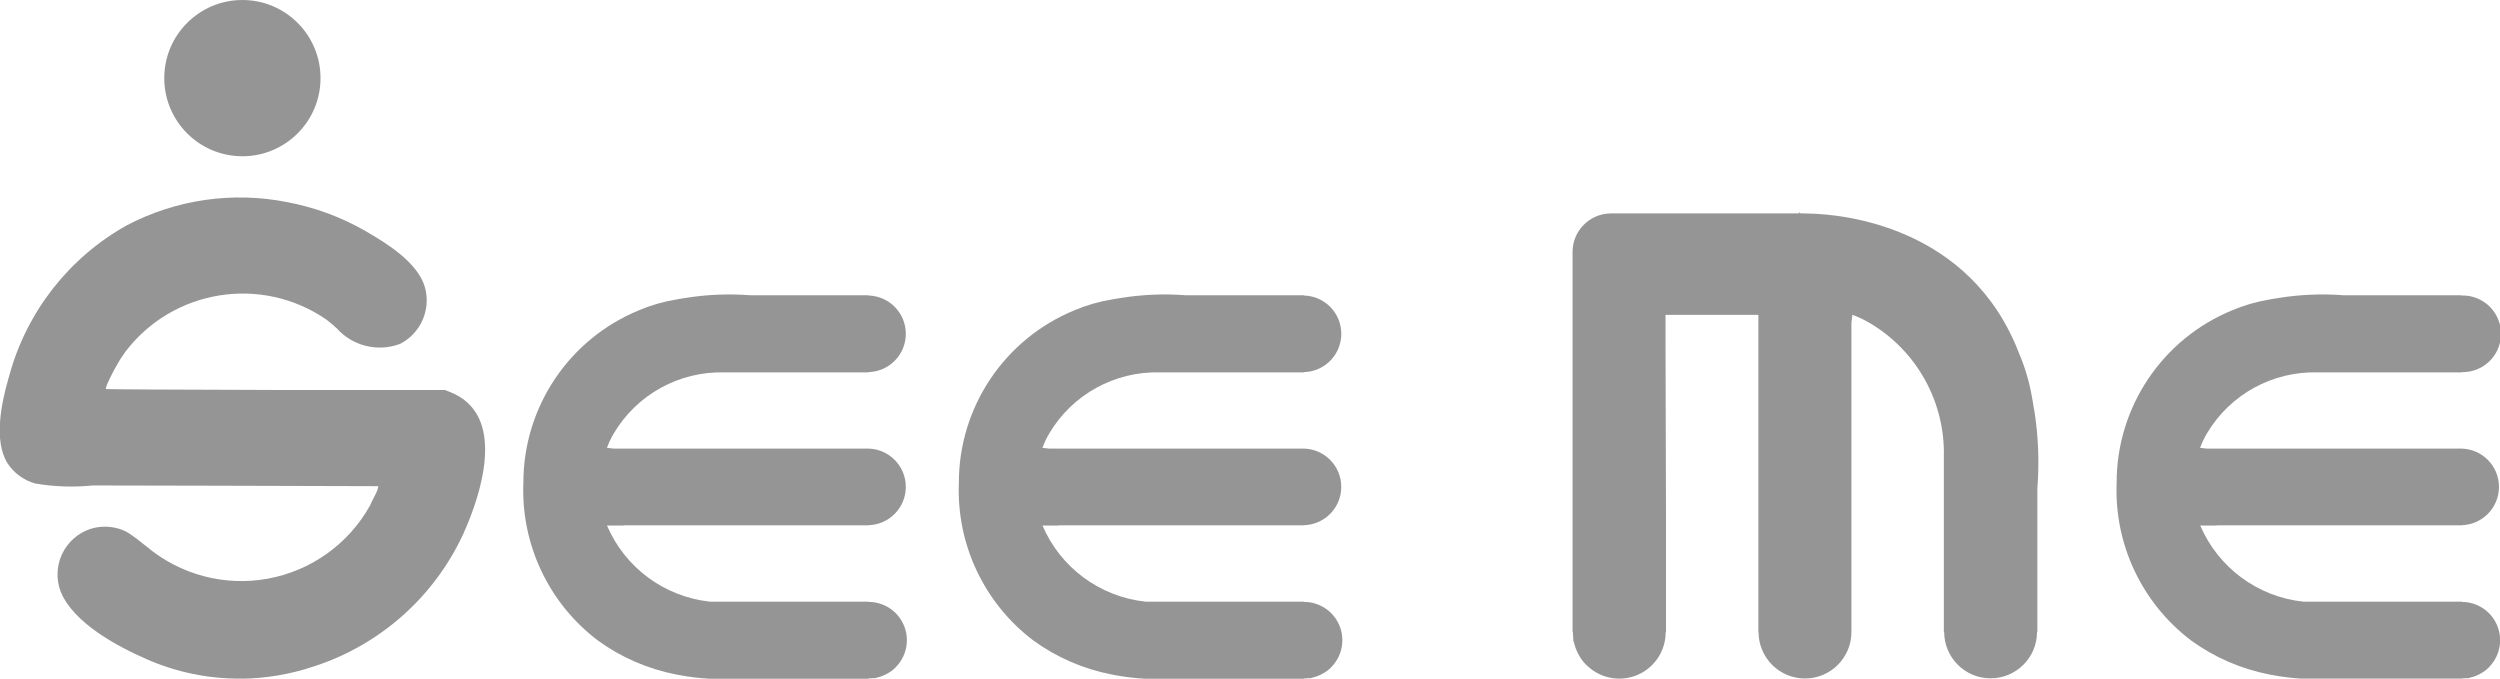
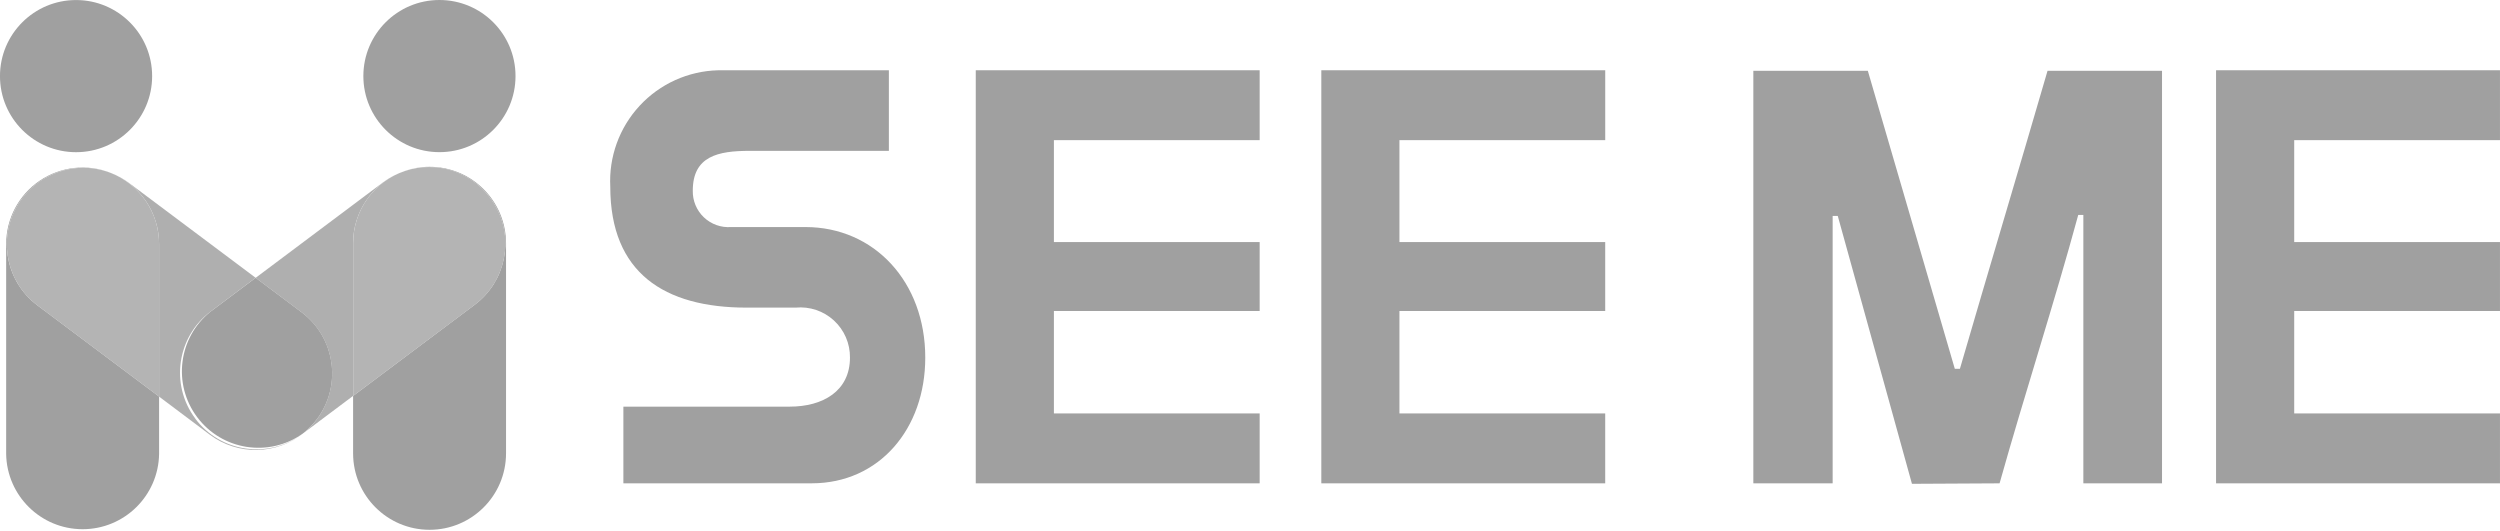
- <svg xmlns="http://www.w3.org/2000/svg" width="89.596" height="24.32" viewBox="0 0 89.596 24.32">
-   <defs>
-     <clipPath id="1kbzgksxna">
-       <path data-name="사각형 1127" style="fill:#959595" d="M0 0h89.596v24.321H0z" />
-     </clipPath>
-   </defs>
-   <g data-name="그룹 9258" style="clip-path:url(#1kbzgksxna)">
-     <path data-name="패스 5136" d="M8.631 84.948a8.218 8.218 0 0 1-3.385-.7c-1.052-.462-2.6-1.285-3.067-2.406a1.722 1.722 0 0 1 1.067-2.261 1.757 1.757 0 0 1 1.031 0 1.631 1.631 0 0 1 .378.18q.172.111.6.455a5.28 5.28 0 0 0 8-1.46q.086-.189.172-.352a2.015 2.015 0 0 0 .1-.215 1.3 1.3 0 0 0 .034-.137L7.6 78.035q-2.508 0-4.278-.009a7.648 7.648 0 0 1-2.056-.069 1.751 1.751 0 0 1-1-.731c-.5-.811-.214-2.159.033-3.023l.035-.121A8.828 8.828 0 0 1 4.549 68.7a8.716 8.716 0 0 1 5.743-.828 8.953 8.953 0 0 1 2.828 1.048c.757.442 1.843 1.108 2.107 1.995a1.753 1.753 0 0 1-.888 2.037 2.067 2.067 0 0 1-2.264-.551 5.245 5.245 0 0 0-.388-.327 5.286 5.286 0 0 0-7.2 1.169q-.086.12-.163.24t-.232.4q-.344.653-.292.687 0 .017 6.064.034h6.081l.172.069c2.069.8 1.139 3.65.476 5.112a8.929 8.929 0 0 1-5.356 4.73 8.516 8.516 0 0 1-2.6.438" transform="translate(0 -60.628)" style="fill:#959595" />
-     <path data-name="패스 5137" d="M182.972 109.314h8.782v-.006a1.373 1.373 0 0 0 0-2.745h-9.13l-.245-.027a2.817 2.817 0 0 1 .186-.414c.019-.034.038-.069.059-.1l.007-.015a4.467 4.467 0 0 1 3.96-2.175h5.163v-.01a1.373 1.373 0 0 0 0-2.745v-.01h-4.247a9.86 9.86 0 0 0-2.333.1 9.223 9.223 0 0 0-.229.037.484.484 0 0 0-.083.016 5.763 5.763 0 0 0-1.34.388 6.675 6.675 0 0 0-4.138 6.172 6.753 6.753 0 0 0 2.669 5.66 7.063 7.063 0 0 0 2.8 1.217l.06.012a8.451 8.451 0 0 0 1.142.142h5.7v-.01a1.388 1.388 0 0 0 .157-.01h.079l.136-.041h.006a1.364 1.364 0 0 0 .364-.165l.018-.01a1.182 1.182 0 0 0 .263-.231 1.371 1.371 0 0 0-1.022-2.286v-.01h-5.686a4.539 4.539 0 0 1-3.69-2.728h.592z" transform="translate(-160.627 -90.486)" style="fill:#959595" />
-     <path data-name="패스 5138" d="M332.256 109.314h8.782v-.006a1.373 1.373 0 0 0 0-2.745h-9.129l-.245-.027a2.822 2.822 0 0 1 .186-.414c.019-.034.038-.069.059-.1l.007-.015a4.467 4.467 0 0 1 3.96-2.175h5.163v-.01a1.373 1.373 0 0 0 0-2.745v-.01h-4.247a9.859 9.859 0 0 0-2.333.1 9.223 9.223 0 0 0-.229.037.483.483 0 0 0-.083.016 5.763 5.763 0 0 0-1.34.388 6.675 6.675 0 0 0-4.138 6.172 6.753 6.753 0 0 0 2.669 5.66 7.063 7.063 0 0 0 2.8 1.217l.06.012a8.452 8.452 0 0 0 1.142.142h5.7v-.01a1.388 1.388 0 0 0 .157-.01h.079l.136-.041h.006a1.366 1.366 0 0 0 .364-.165l.018-.01a1.181 1.181 0 0 0 .263-.231 1.371 1.371 0 0 0-1.022-2.286v-.01h-5.685a4.539 4.539 0 0 1-3.69-2.728h.592z" transform="translate(-294.305 -90.486)" style="fill:#959595" />
-     <path data-name="패스 5139" d="M729.161 109.314h8.782v-.006a1.373 1.373 0 0 0 0-2.745h-9.13l-.245-.027a2.822 2.822 0 0 1 .186-.414c.019-.034.038-.069.059-.1l.007-.015a4.467 4.467 0 0 1 3.959-2.175h5.163v-.01a1.373 1.373 0 1 0 0-2.745v-.01H733.7a9.858 9.858 0 0 0-2.333.1 9.223 9.223 0 0 0-.229.037.483.483 0 0 0-.083.016 5.763 5.763 0 0 0-1.34.388 6.675 6.675 0 0 0-4.138 6.172 6.753 6.753 0 0 0 2.669 5.66 7.063 7.063 0 0 0 2.8 1.217l.06.012a8.451 8.451 0 0 0 1.142.142h5.7v-.01a1.387 1.387 0 0 0 .157-.01h.078l.136-.041h.006a1.365 1.365 0 0 0 .364-.165l.018-.01a1.18 1.18 0 0 0 .263-.231 1.371 1.371 0 0 0-1.022-2.286v-.01h-5.685a4.539 4.539 0 0 1-3.69-2.728h.592z" transform="translate(-649.72 -90.486)" style="fill:#959595" />
-     <path data-name="패스 5140" d="M61.98 2.8a2.8 2.8 0 1 1-2.8-2.8 2.8 2.8 0 0 1 2.8 2.8" transform="translate(-50.493)" style="fill:#959595" />
-     <path data-name="패스 5141" d="M555.647 80.2c-.015-.1-.03-.189-.045-.278a.6.6 0 0 0-.019-.1 6.992 6.992 0 0 0-.47-1.624c-1.758-4.593-6.374-4.988-7.482-5.016s-.158-.012-.43-.006h-6.713a1.38 1.38 0 0 0-1.38 1.38v13.623h.012a1.673 1.673 0 0 0 .012.19v.1l.05.165v.008a1.653 1.653 0 0 0 .2.441c0 .007.007.015.012.022a1.427 1.427 0 0 0 .28.319 1.662 1.662 0 0 0 2.771-1.239h.012v-4.153l-.017-6.1v-1.12h3.327v11.367h.007a1.664 1.664 0 0 0 3.328 0V77.109l.033-.3a3.4 3.4 0 0 1 .5.226l.125.071.018.009a5.415 5.415 0 0 1 2.636 4.8v6.258h.012a1.664 1.664 0 0 0 3.328 0h.012v-5.142a11.961 11.961 0 0 0-.115-2.828" transform="translate(-482.75 -65.527)" style="fill:#959595" />
-     <path data-name="패스 5142" d="m616.579 72.74-.046.046h.071z" transform="translate(-552.085 -65.136)" style="fill:#959595" />
+ <svg xmlns="http://www.w3.org/2000/svg" width="124.675" height="26.454" viewBox="0 0 124.675 26.454">
+   <g style="opacity:.4">
+     <path data-name="패스 43" d="M20.214 296.543a3.814 3.814 0 0 1 .765-5.339l2.244-1.682-6.305-4.722a3.823 3.823 0 0 0-.924-.51 3.814 3.814 0 0 1 2.414 3.547v7.611l2.53 1.9a3.814 3.814 0 0 0 4.688-.089l-.073.055a3.814 3.814 0 0 1-5.339-.765" transform="translate(-10.474 -275.669)" style="fill:#383838" />
+     <path data-name="패스 44" d="M5.548 285.255a3.815 3.815 0 0 1 4.416-1.274 3.814 3.814 0 0 0-5.214 3.547V298a3.814 3.814 0 0 0 7.627 0v-2.864l-6.065-4.545a3.814 3.814 0 0 1-.765-5.339" transform="translate(-4.443 -275.361)" style="fill:#111" />
+     <path data-name="패스 45" d="M10.005 284a3.813 3.813 0 0 0-3.651 6.613l6.065 4.545v-7.611A3.814 3.814 0 0 0 10.005 284" transform="translate(-4.484 -275.377)" style="fill:#444" />
+     <path data-name="패스 46" d="M38.86 284.215a3.815 3.815 0 0 0-.924.51l-6.351 4.76 2.288 1.715a3.815 3.815 0 0 1 .115 6.015l2.457-1.842v-7.611a3.813 3.813 0 0 1 2.414-3.547" transform="translate(-18.837 -275.629)" style="fill:#383838" />
+     <path data-name="패스 47" d="M30.277 302.634a3.814 3.814 0 0 0-.765-5.339l-2.289-1.715-2.244 1.682a3.814 3.814 0 0 0 4.574 6.1l.073-.055a3.818 3.818 0 0 0 .65-.676" transform="translate(-14.474 -281.725)" style="fill:#111" />
+     <path data-name="패스 48" d="M45.882 283.641a3.8 3.8 0 0 0-1.4.266 3.813 3.813 0 0 1 3.65 6.613l-6.064 4.545v2.864a3.813 3.813 0 0 0 7.627 0v-10.475a3.813 3.813 0 0 0-3.813-3.813" transform="translate(-24.459 -275.322)" style="fill:#111" />
+     <path data-name="패스 49" d="M48.9 285.2a3.787 3.787 0 0 0-6.829 2.273v7.611l6.065-4.545a3.814 3.814 0 0 0 .764-5.339" transform="translate(-24.459 -275.338)" style="fill:#444" />
+     <path data-name="패스 50" d="M11.673 269.492a3.794 3.794 0 1 1-3.794-3.792 3.794 3.794 0 0 1 3.794 3.794" transform="translate(-4.086 -265.698)" style="fill:#111" />
+     <path data-name="패스 51" d="M50.76 269.492a3.794 3.794 0 1 1-3.794-3.794 3.794 3.794 0 0 1 3.794 3.794" transform="translate(-25.051 -265.698)" style="fill:#111" />
+     <path data-name="패스 52" d="M79.46 281.076c3.437 0 5.979 2.735 5.979 6.511 0 3.558-2.3 6.269-5.664 6.269h-9.391v-3.824h8.3c1.646 0 3-.775 3-2.445a2.475 2.475 0 0 0-2.711-2.493h-2.442c-4.115 0-6.8-1.743-6.8-6.027a5.524 5.524 0 0 1 5.373-5.809h8.52v4.018h-6.947c-1.574 0-2.832.266-2.832 1.985a1.78 1.78 0 0 0 1.912 1.815z" transform="translate(-39.296 -269.753)" style="fill:#111" />
+     <path data-name="패스 53" d="M112.939 290.371H123.2v3.486h-14.158v-20.6H123.2v3.485h-10.261v5.083H123.2v3.437h-10.261z" transform="translate(-60.381 -269.753)" style="fill:#111" />
+     <path data-name="패스 54" d="M150.109 290.371h10.262v3.486h-14.158v-20.6h14.159v3.485h-10.263v5.083h10.262v3.437h-10.262z" transform="translate(-80.319 -269.753)" style="fill:#111" />
+     <path data-name="패스 55" d="M202.73 288.172h.255c1.436-4.938 2.935-9.924 4.37-14.861h5.709v20.574h-3.923V280.5h-.255c-1.212 4.454-2.68 8.956-3.923 13.385l-4.37.024-3.7-13.361h-.255v13.337h-3.955v-20.574h5.709z" transform="translate(-105.244 -269.781)" style="fill:#111" />
+     <path data-name="패스 56" d="M246.352 290.371h10.262v3.486h-14.159v-20.6h14.159v3.485h-10.262v5.083h10.262v3.437h-10.262z" transform="translate(-131.94 -269.753)" style="fill:#111" />
  </g>
</svg>
